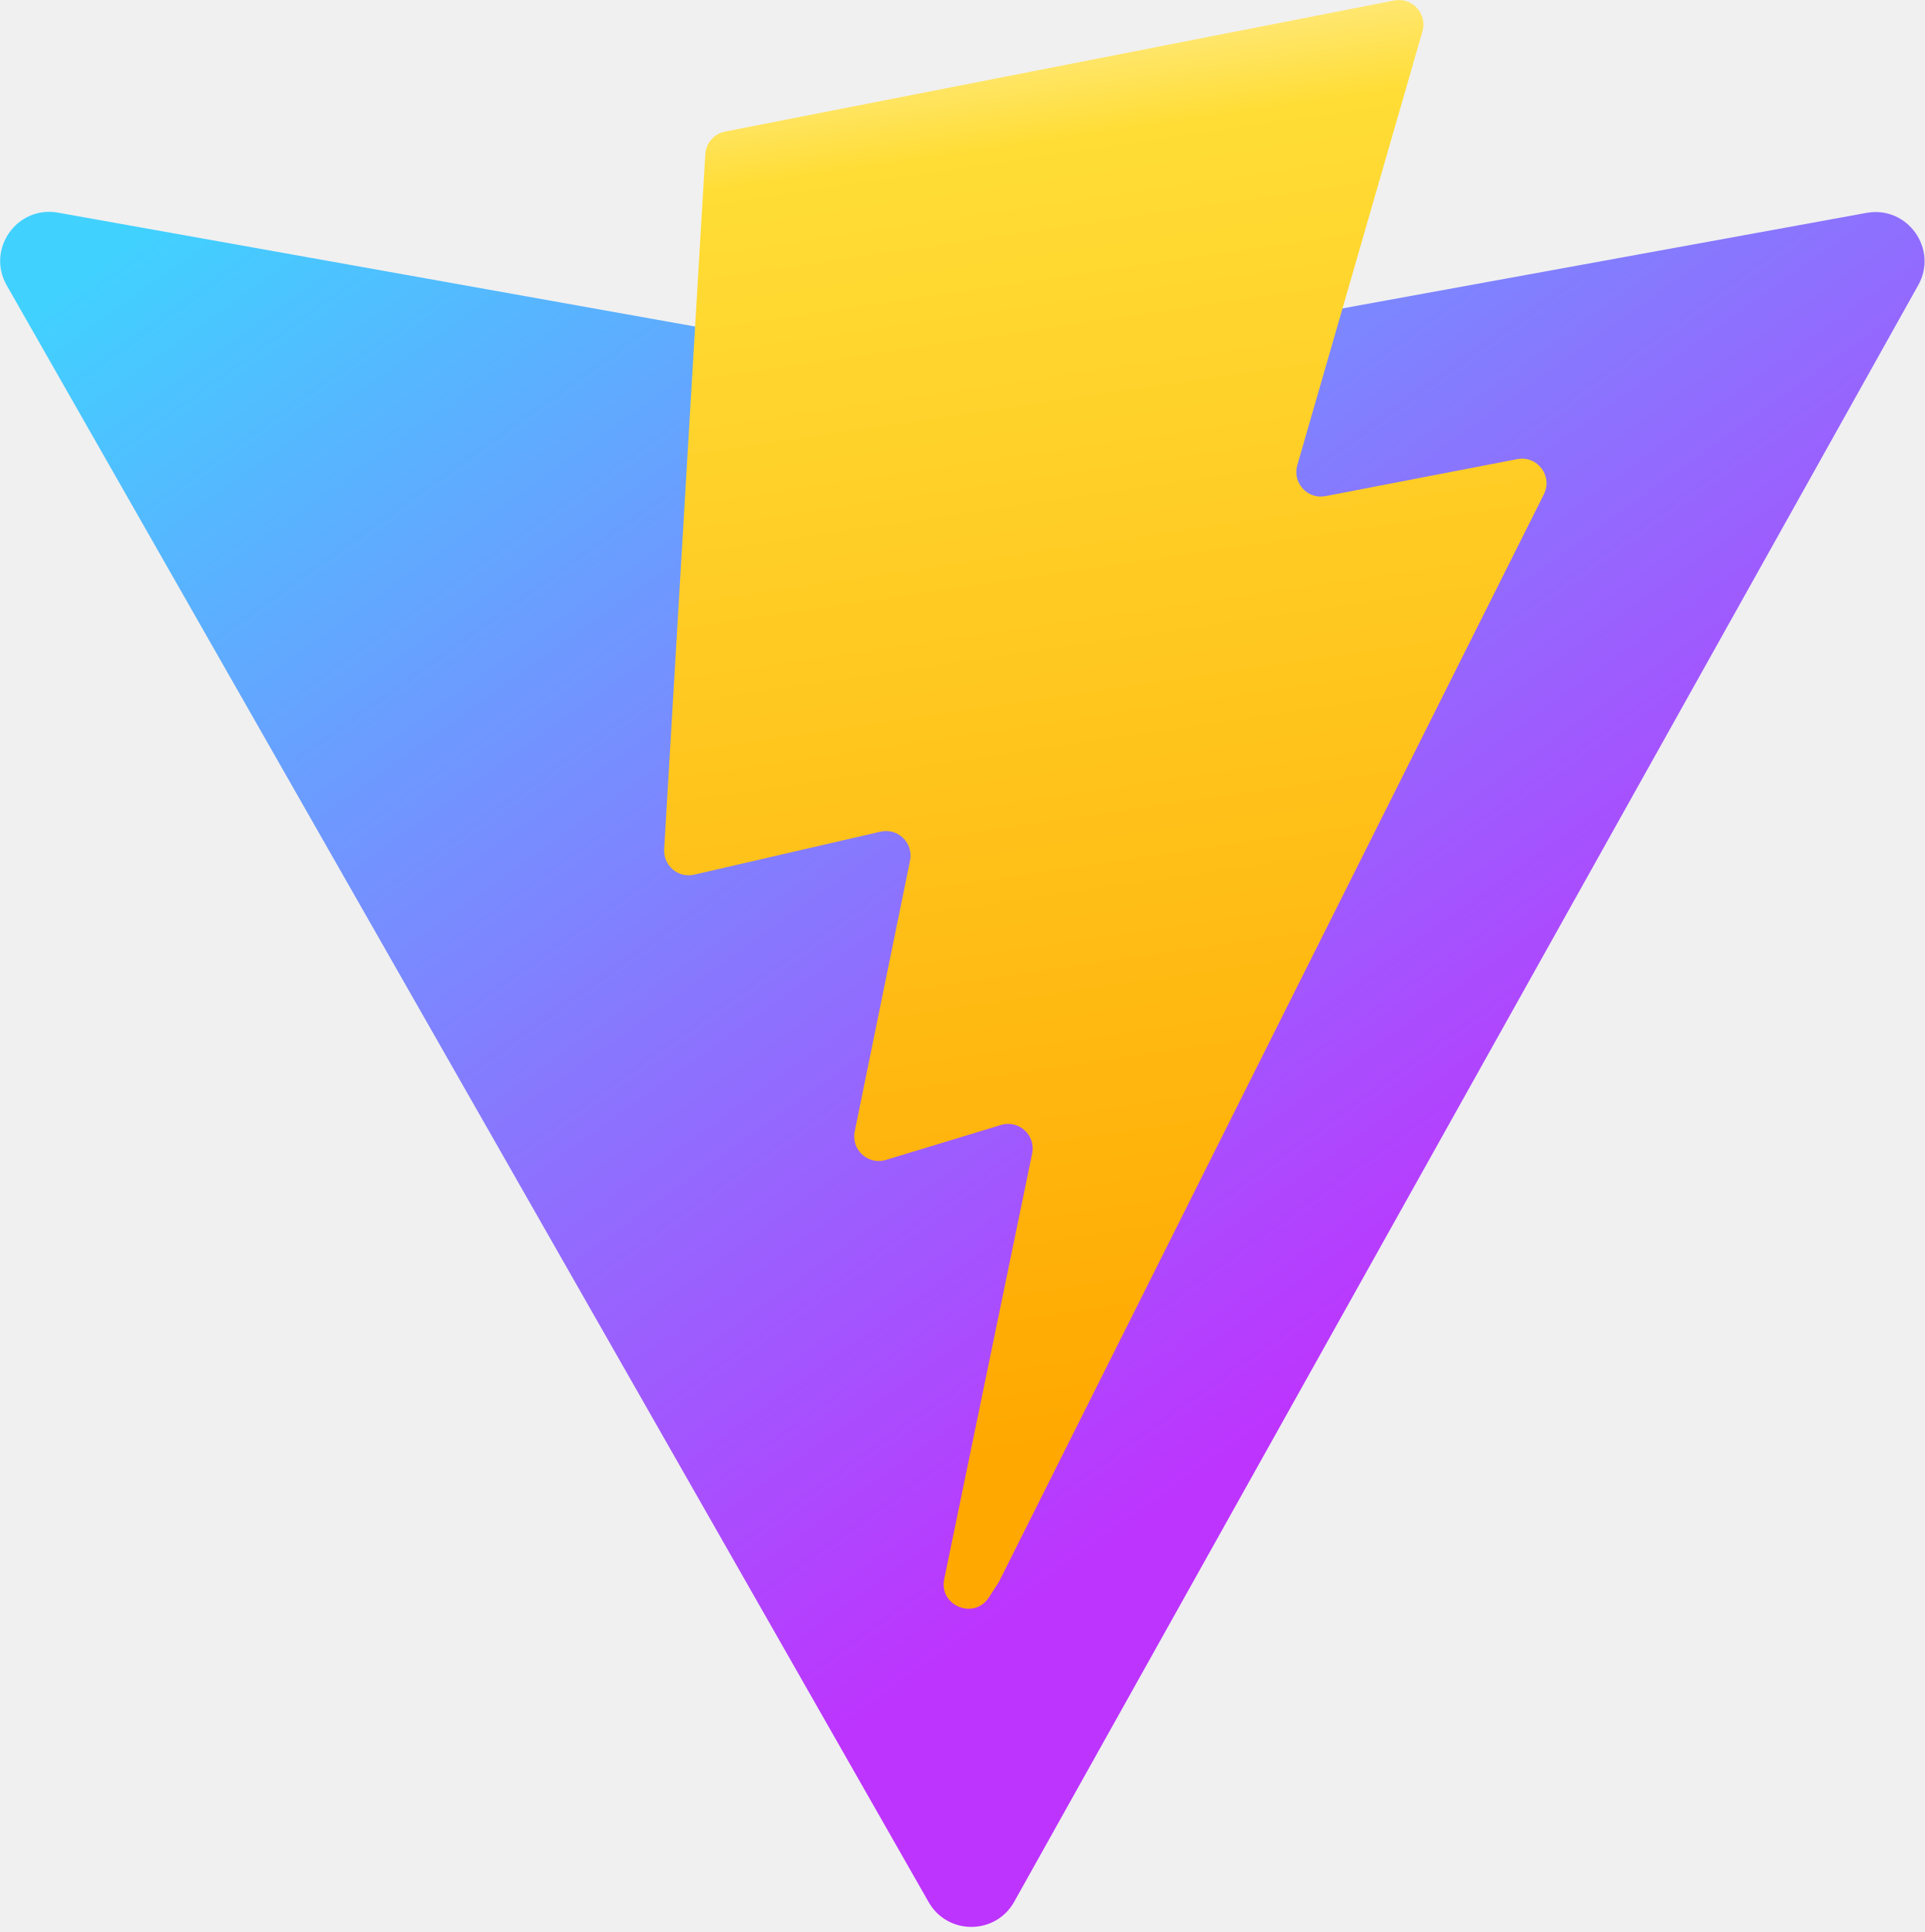
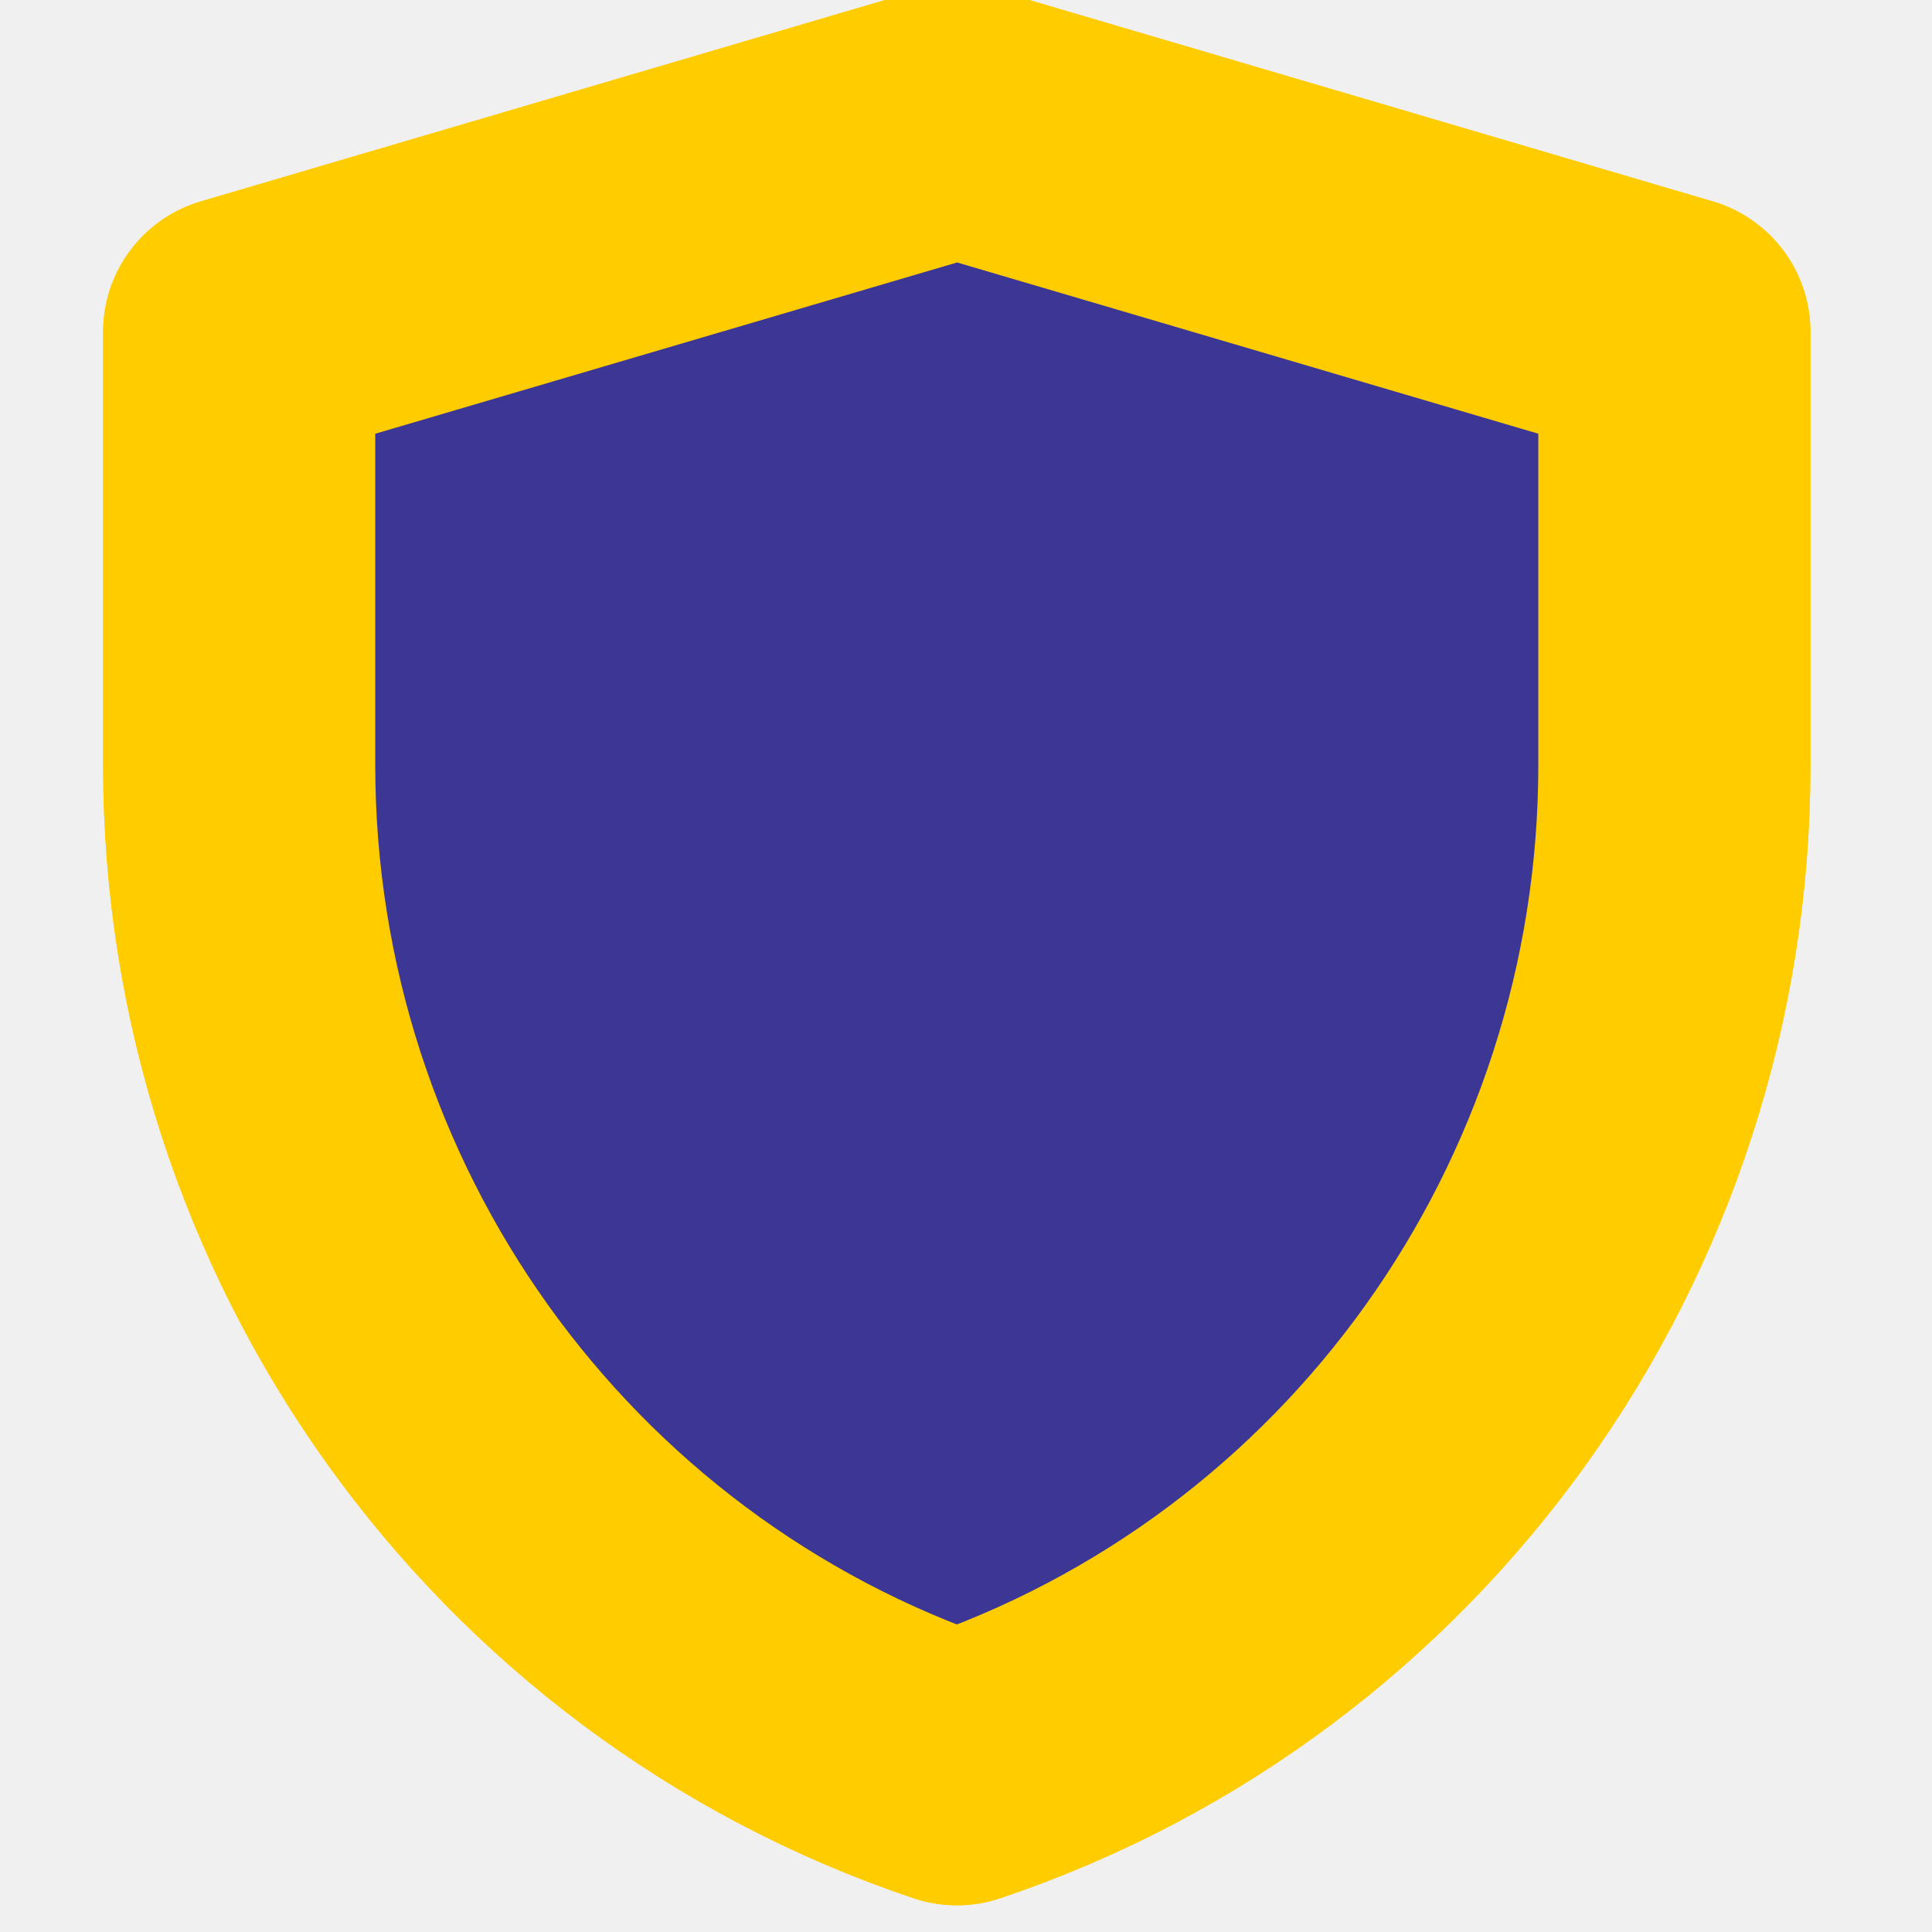
- <svg xmlns="http://www.w3.org/2000/svg" aria-hidden="true" role="img" class="iconify iconify--logos" width="31.88" height="32" preserveAspectRatio="xMidYMid meet" viewBox="0 0 256 257">
+ <svg xmlns="http://www.w3.org/2000/svg" width="71" height="71" viewBox="0 0 71 71" fill="none">
+   <g clip-path="url(#clip0_76_166)">
+     <path d="M8.79 12.199L35.174 4.433L61.532 12.199V28.126C61.532 44.865 50.911 59.727 35.165 65.019C19.415 59.727 8.79 44.862 8.79 28.118V12.199Z" fill="#3C3795" stroke="#FFCC00" stroke-width="10" stroke-linejoin="round" />
+   </g>
+   <g clip-path="url(#clip1_76_166)">
+     <path d="M8.79 12.199L35.174 4.433L61.532 12.199V28.126C61.532 44.865 50.911 59.727 35.165 65.019C19.415 59.727 8.79 44.862 8.79 28.118V12.199Z" fill="#3C3795" stroke="#FFCC00" stroke-width="10" stroke-linejoin="round" />
+   </g>
  <defs>
-     <linearGradient id="IconifyId1813088fe1fbc01fb466" x1="-.828%" x2="57.636%" y1="7.652%" y2="78.411%">
-       <stop offset="0%" stop-color="#41D1FF" />
-       <stop offset="100%" stop-color="#BD34FE" />
-     </linearGradient>
-     <linearGradient id="IconifyId1813088fe1fbc01fb467" x1="43.376%" x2="50.316%" y1="2.242%" y2="89.03%">
-       <stop offset="0%" stop-color="#FFEA83" />
-       <stop offset="8.333%" stop-color="#FFDD35" />
-       <stop offset="100%" stop-color="#FFA800" />
-     </linearGradient>
+     <clipPath id="clip0_76_166">
+       <rect width="70.322" height="70.929" fill="white" />
+     </clipPath>
+     <clipPath id="clip1_76_166">
+       <rect width="70.322" height="70.929" fill="white" />
+     </clipPath>
  </defs>
-   <path fill="url(#IconifyId1813088fe1fbc01fb466)" d="M255.153 37.938L134.897 252.976c-2.483 4.44-8.862 4.466-11.382.048L.875 37.958c-2.746-4.814 1.371-10.646 6.827-9.67l120.385 21.517a6.537 6.537 0 0 0 2.322-.004l117.867-21.483c5.438-.991 9.574 4.796 6.877 9.62Z" />
-   <path fill="url(#IconifyId1813088fe1fbc01fb467)" d="M185.432.063L96.44 17.501a3.268 3.268 0 0 0-2.634 3.014l-5.474 92.456a3.268 3.268 0 0 0 3.997 3.378l24.777-5.718c2.318-.535 4.413 1.507 3.936 3.838l-7.361 36.047c-.495 2.426 1.782 4.5 4.151 3.78l15.304-4.649c2.372-.72 4.652 1.36 4.15 3.788l-11.698 56.621c-.732 3.542 3.979 5.473 5.943 2.437l1.313-2.028l72.516-144.72c1.215-2.423-.88-5.186-3.54-4.672l-25.505 4.922c-2.396.462-4.435-1.77-3.759-4.114l16.646-57.705c.677-2.35-1.37-4.583-3.769-4.113Z" />
</svg>
